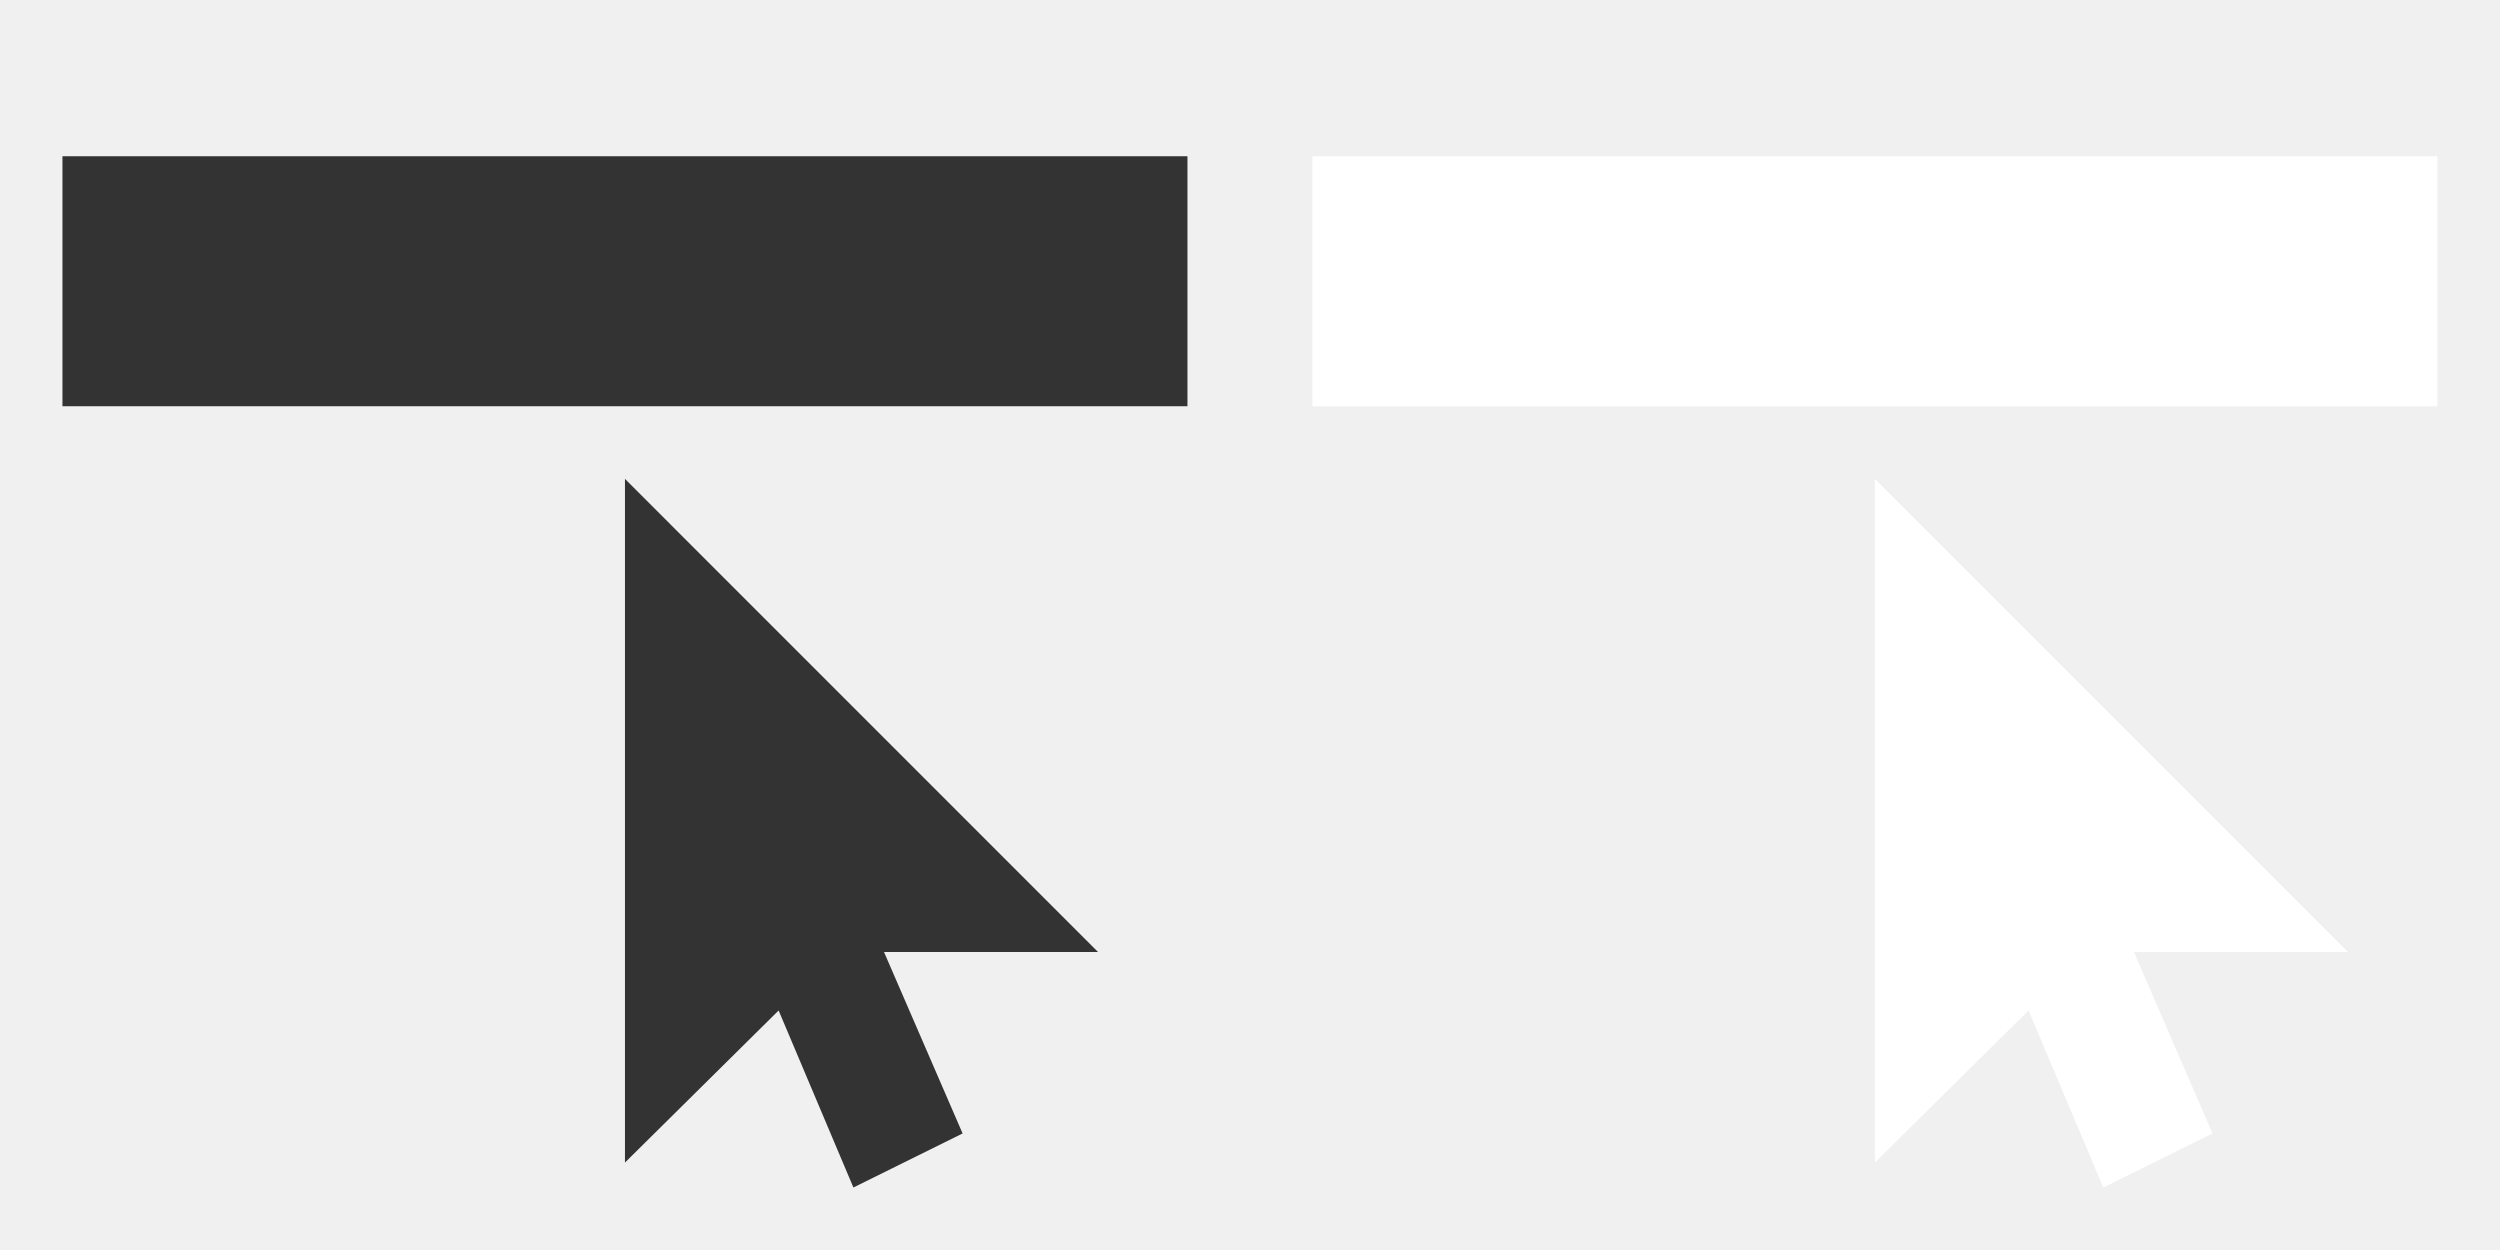
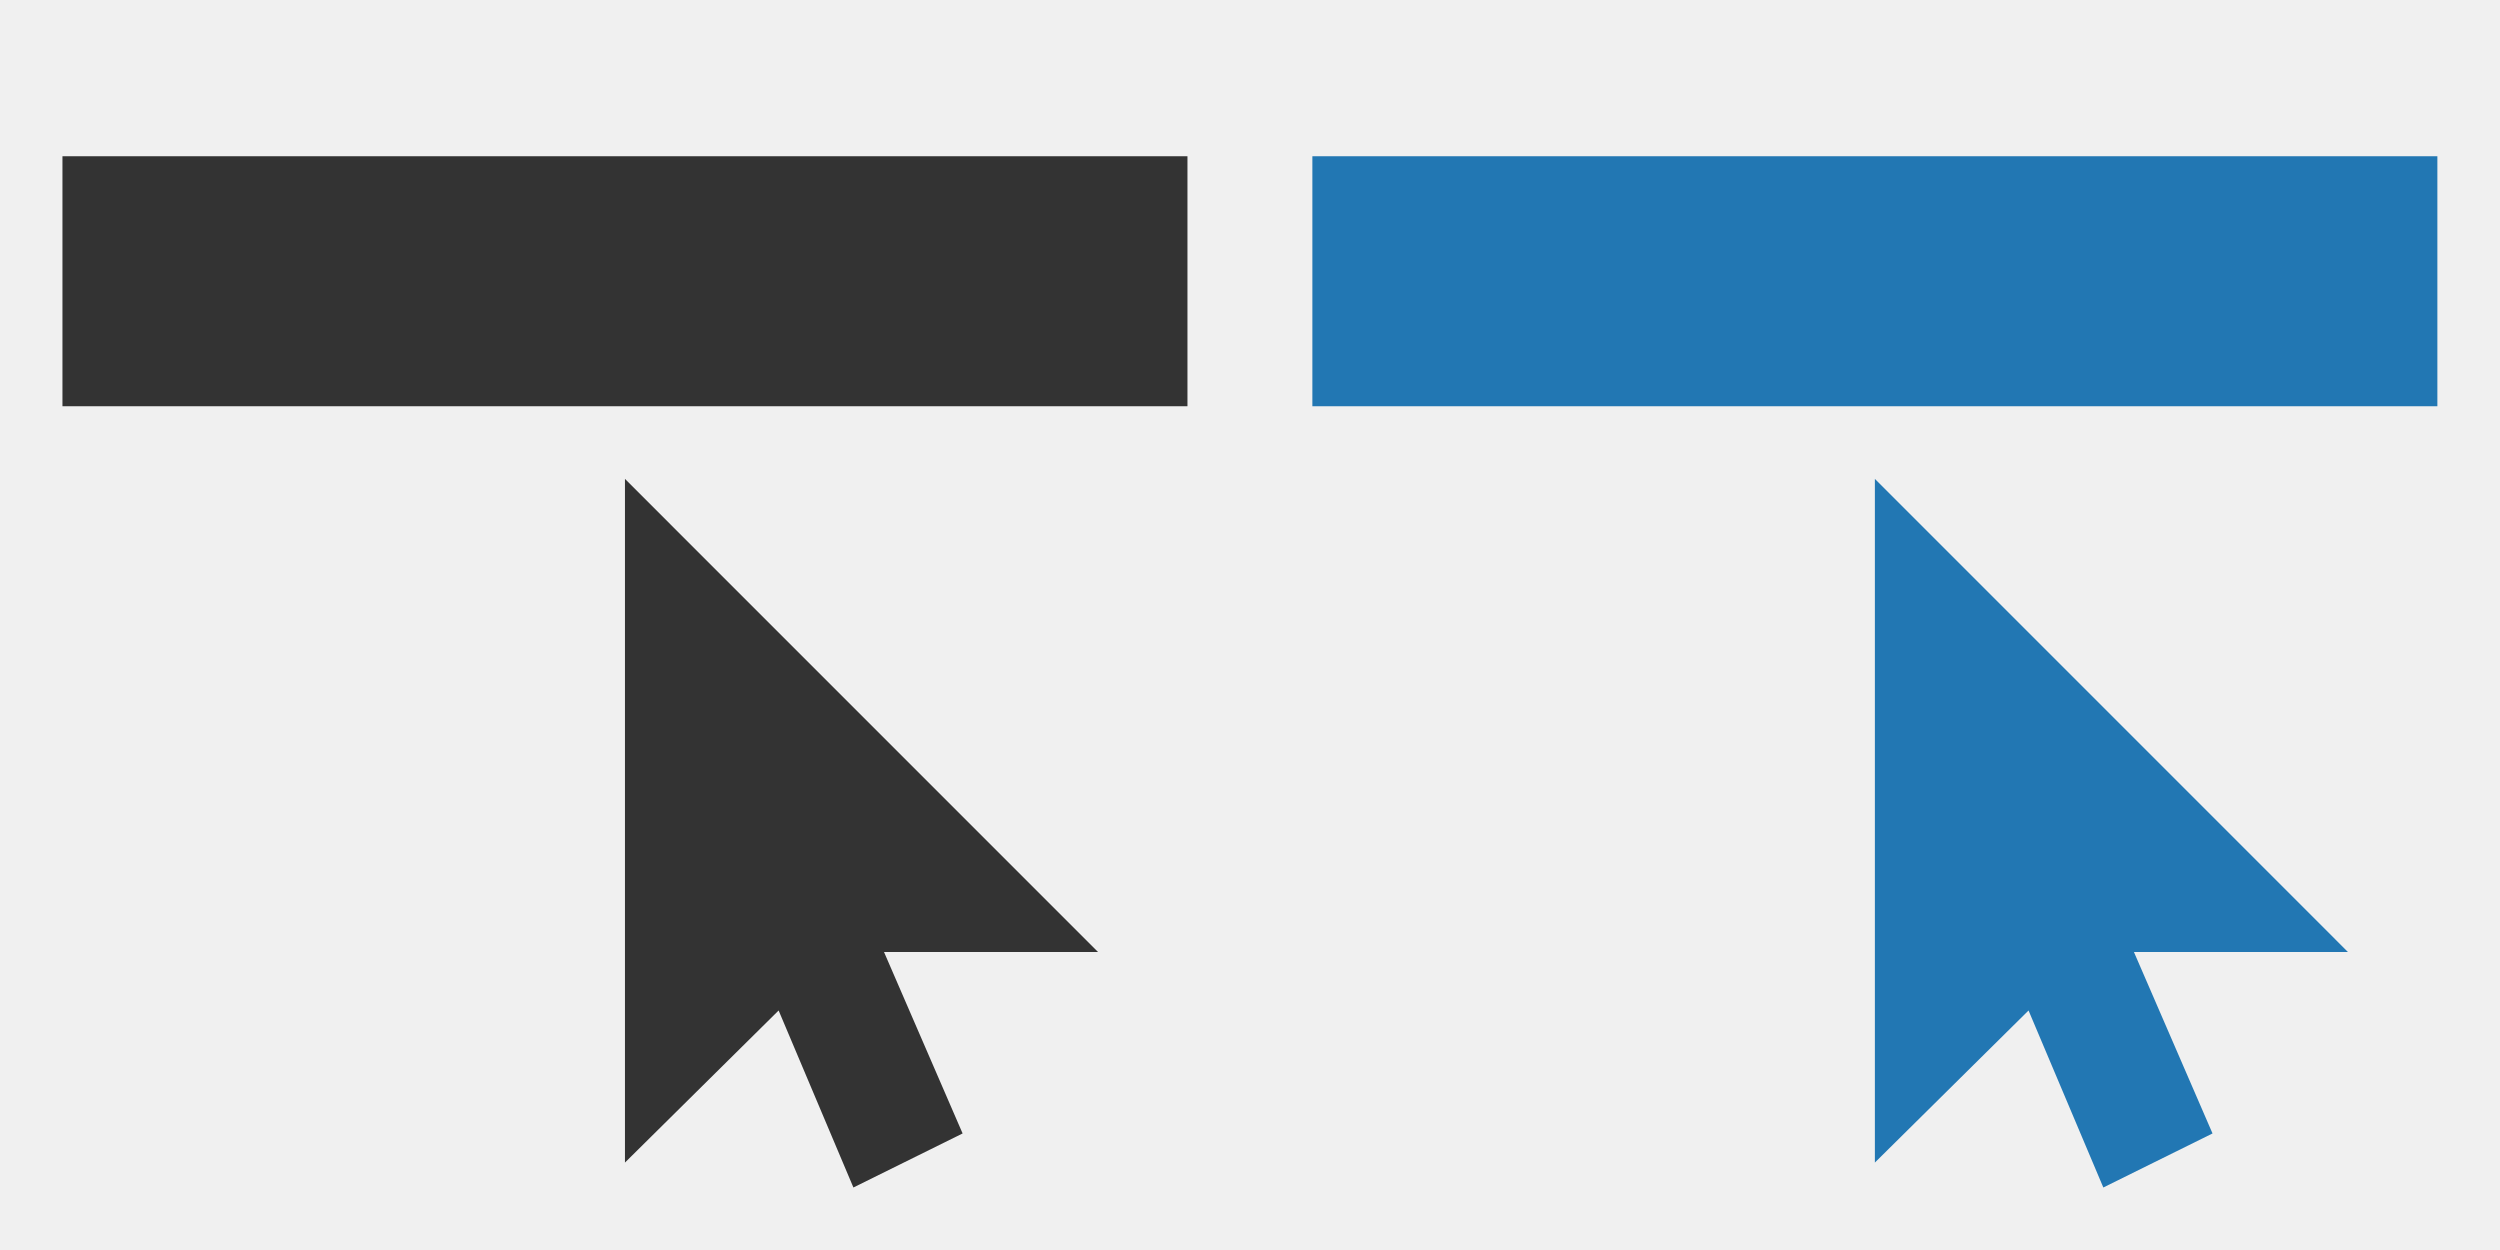
<svg xmlns="http://www.w3.org/2000/svg" width="100%" height="100%" viewBox="0 0 2000 1000" version="1.1" xml:space="preserve" style="fill-rule:evenodd;clip-rule:evenodd;stroke-linejoin:round;stroke-miterlimit:1.414;">
  <g transform="matrix(1,0,0,1,0,-1300)">
    <g id="icon.-buttons" transform="matrix(1,0,0,1,0,1300)">
      <rect x="0" y="0" width="2000" height="1000" style="fill:none;" />
      <g id="B" transform="matrix(1,0,0,1,-0.0991667,249.036)">
        <g transform="matrix(0.977696,0,0,0.977696,-50.4478,-4016.91)">
          <path d="M563.071,4805.1L563.071,4245.68L950.136,4632.79L775.031,4632.79L839.353,4781.28L750,4825.5L688.808,4680.66L563.071,4805.1Z" style="fill:rgb(51,51,51);" />
        </g>
        <g transform="matrix(1,0,0,1,0.0991667,-4074.44)">
          <rect x="49.965" y="3950.4" width="900" height="200" style="fill:rgb(51,51,51);" />
        </g>
      </g>
      <g id="B1" transform="matrix(1,0,0,1,999.835,249.036)">
        <g transform="matrix(0.977696,0,0,0.977696,-50.4478,-4016.91)">
-           <path d="M563.071,4805.1L563.071,4245.68L950.136,4632.79L775.031,4632.79L839.353,4781.28L750,4825.5L688.808,4680.66L563.071,4805.1Z" style="fill:white;" />
+           <path d="M563.071,4805.1L563.071,4245.68L950.136,4632.79L775.031,4632.79L839.353,4781.28L750,4825.5L688.808,4680.66L563.071,4805.1Z" style="fill:rgb(34,119,179);" />
        </g>
        <g transform="matrix(1,0,0,1,0.0991667,-4074.44)">
-           <rect x="49.965" y="3950.4" width="900" height="200" style="fill:white;" />
+           <rect x="49.965" y="3950.4" width="900" height="200" style="fill:rgb(34,119,179);" />
        </g>
      </g>
    </g>
  </g>
</svg>
